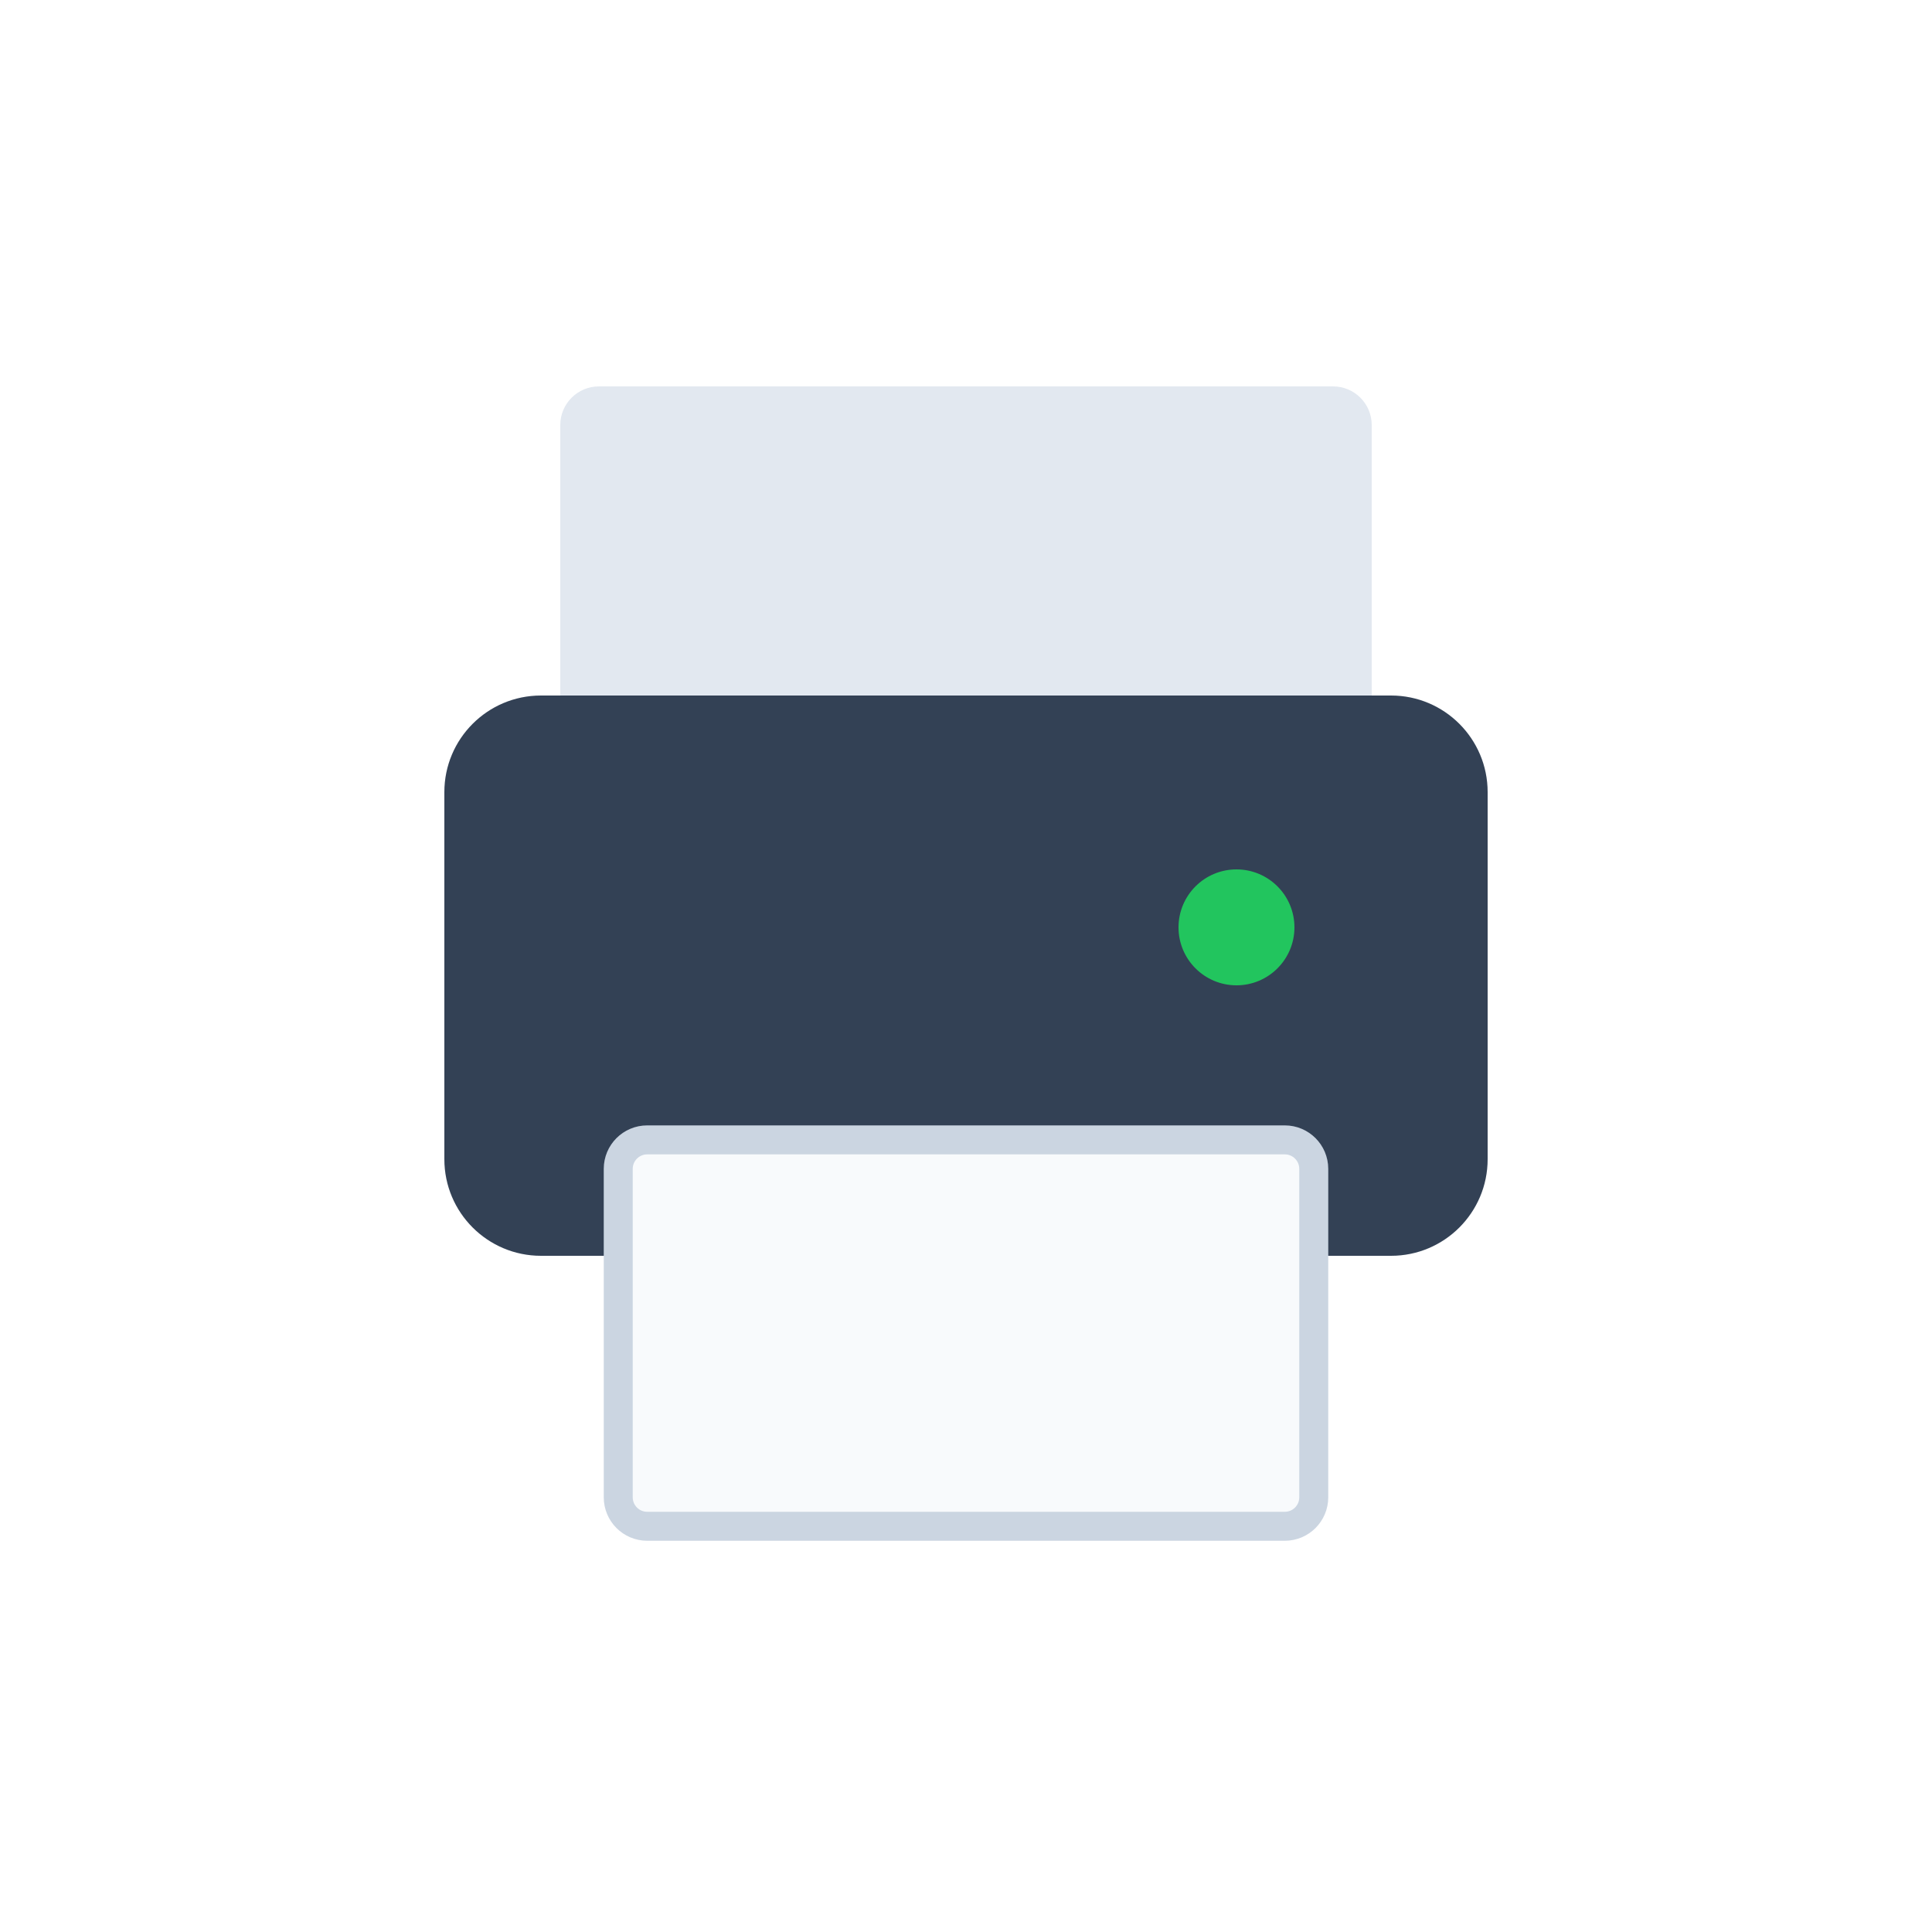
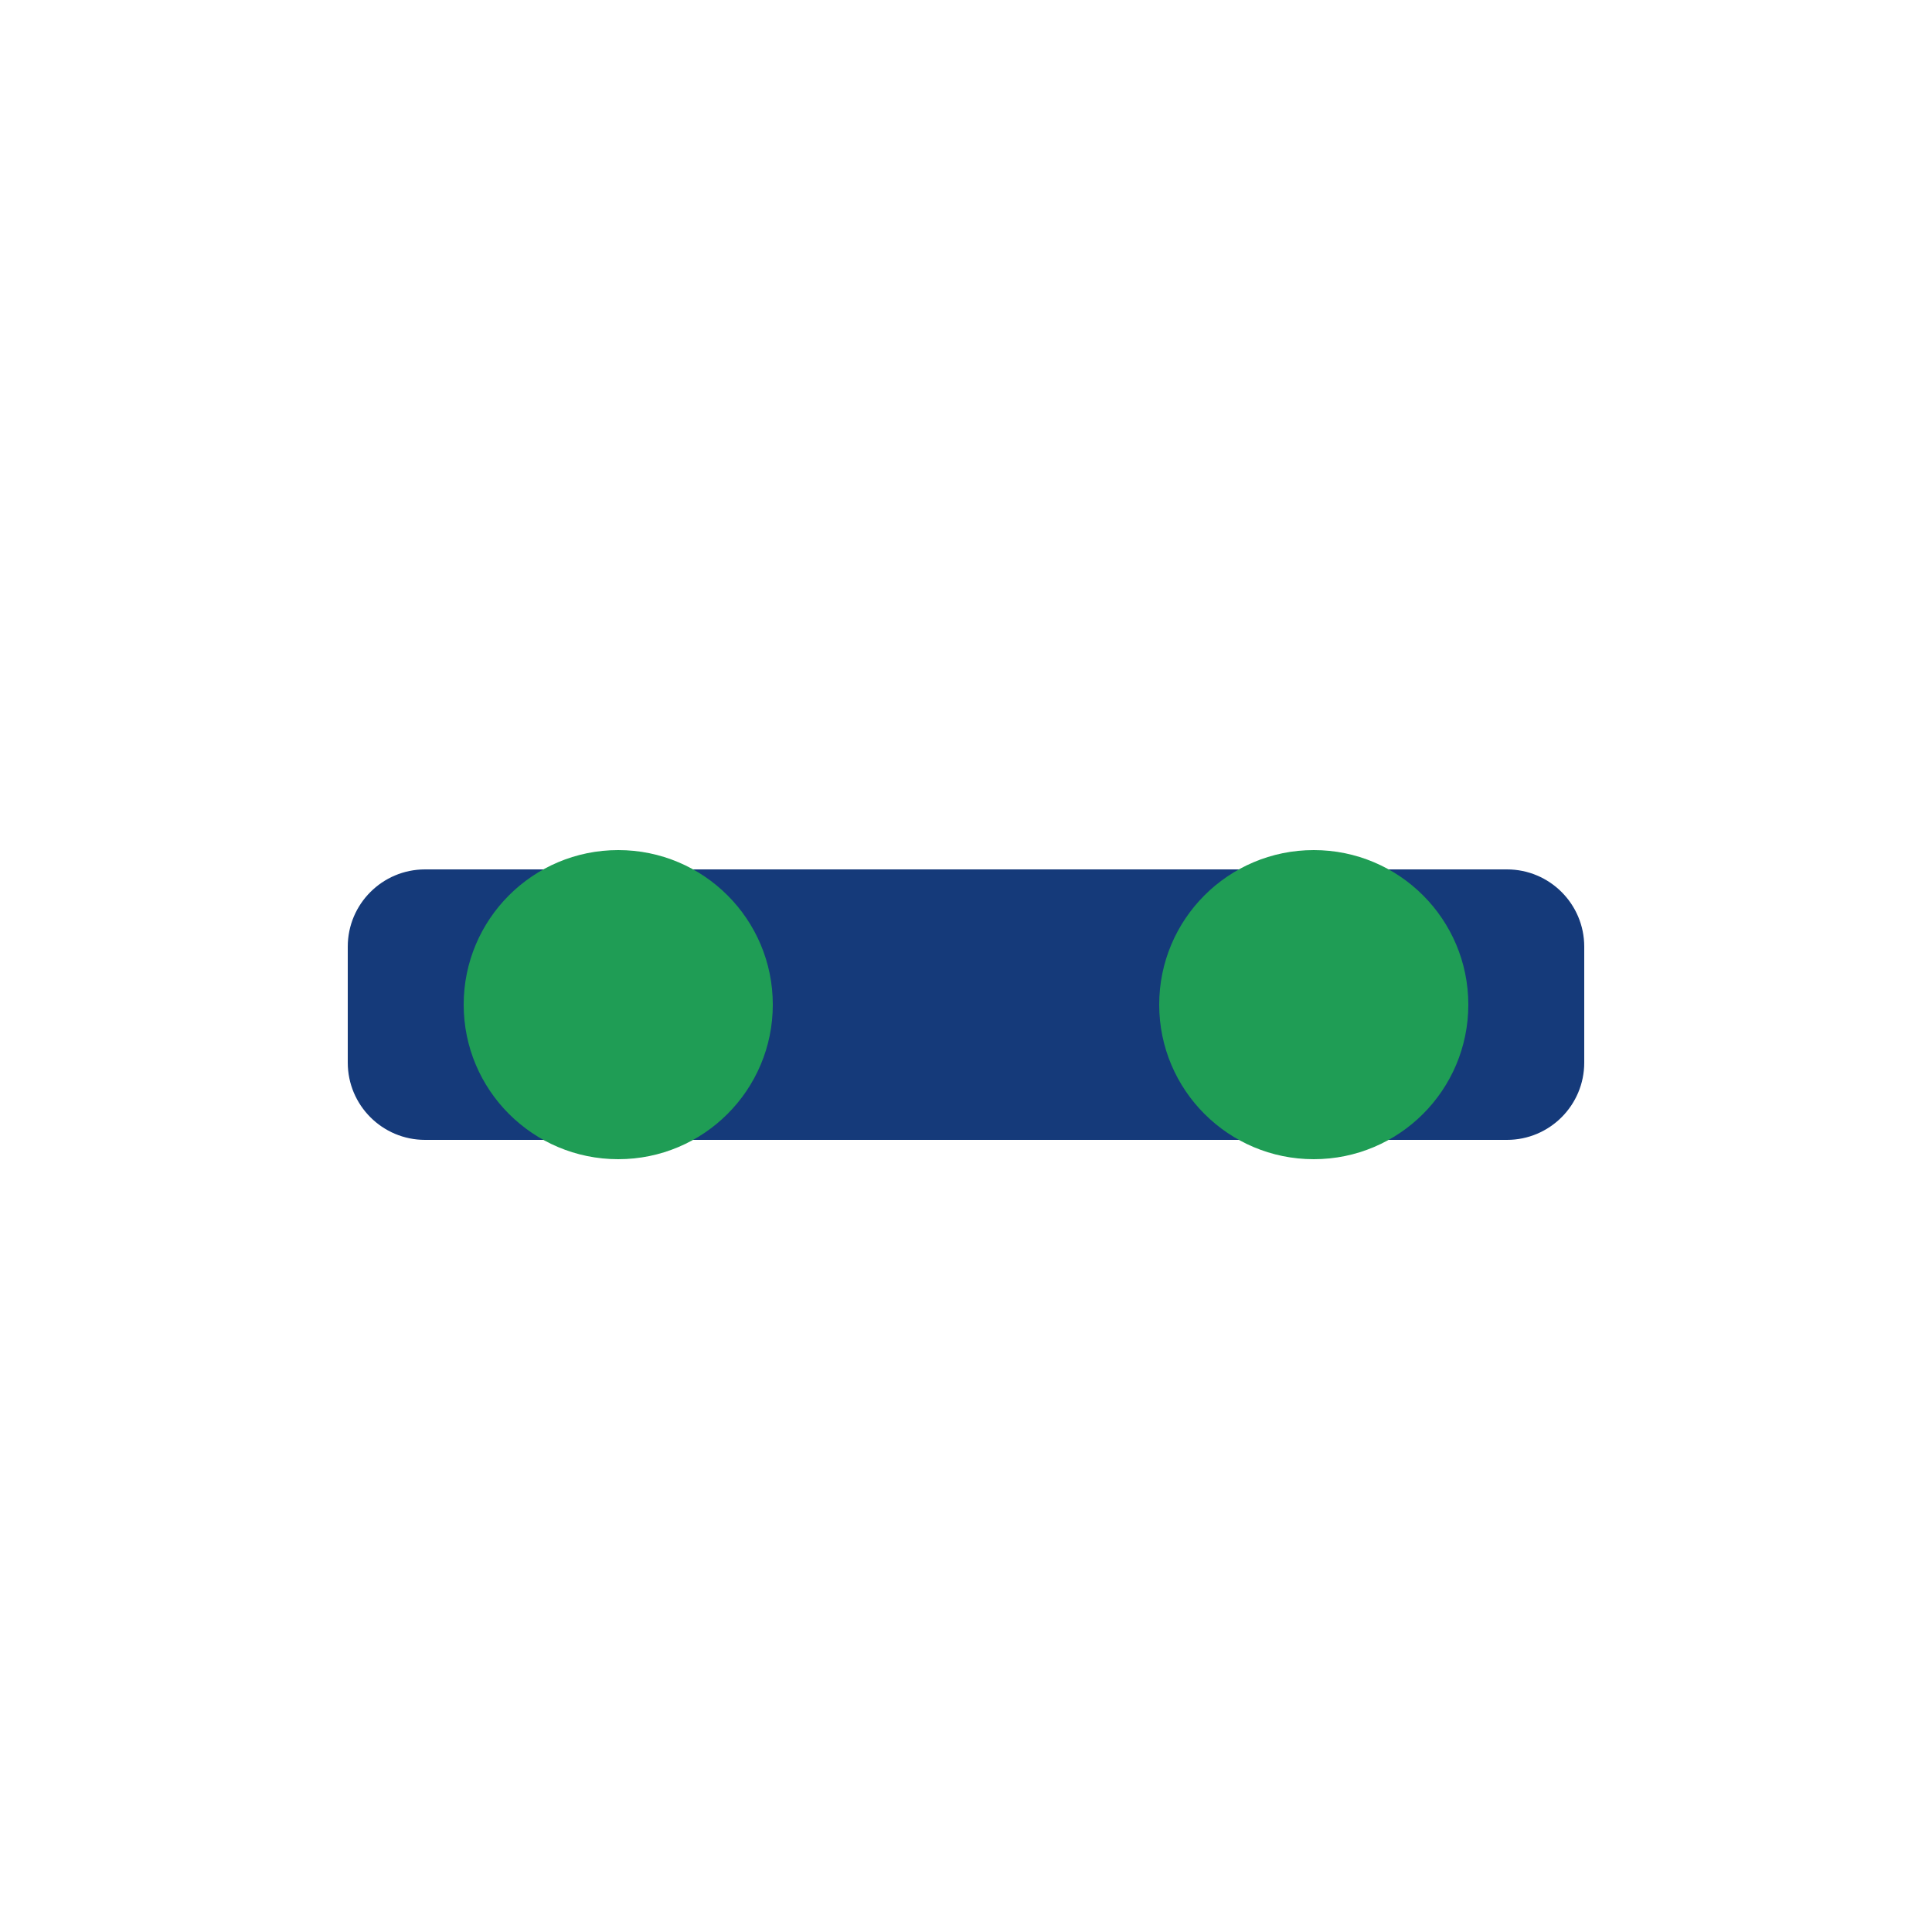
<svg xmlns="http://www.w3.org/2000/svg" viewBox="0 0 200 200">
  <rect width="200" height="200" fill="#ffffff" />
-   <rect x="58" y="40" width="84" height="36" rx="4" fill="#e2e8f0" />
-   <rect x="46" y="72" width="108" height="58" rx="10" fill="#334155" />
-   <rect x="64" y="118" width="72" height="40" rx="3" fill="#f8fafc" stroke="#cbd5e1" stroke-width="3" />
-   <circle cx="128" cy="96" r="6" fill="#22c55e" />
+   <rect x="36" y="90" width="128" height="28" rx="8" fill="#153a7a" />
+   <circle cx="64" cy="104" r="16" fill="#1f9d55" />
+   <circle cx="136" cy="104" r="16" fill="#1f9d55" />
</svg>
